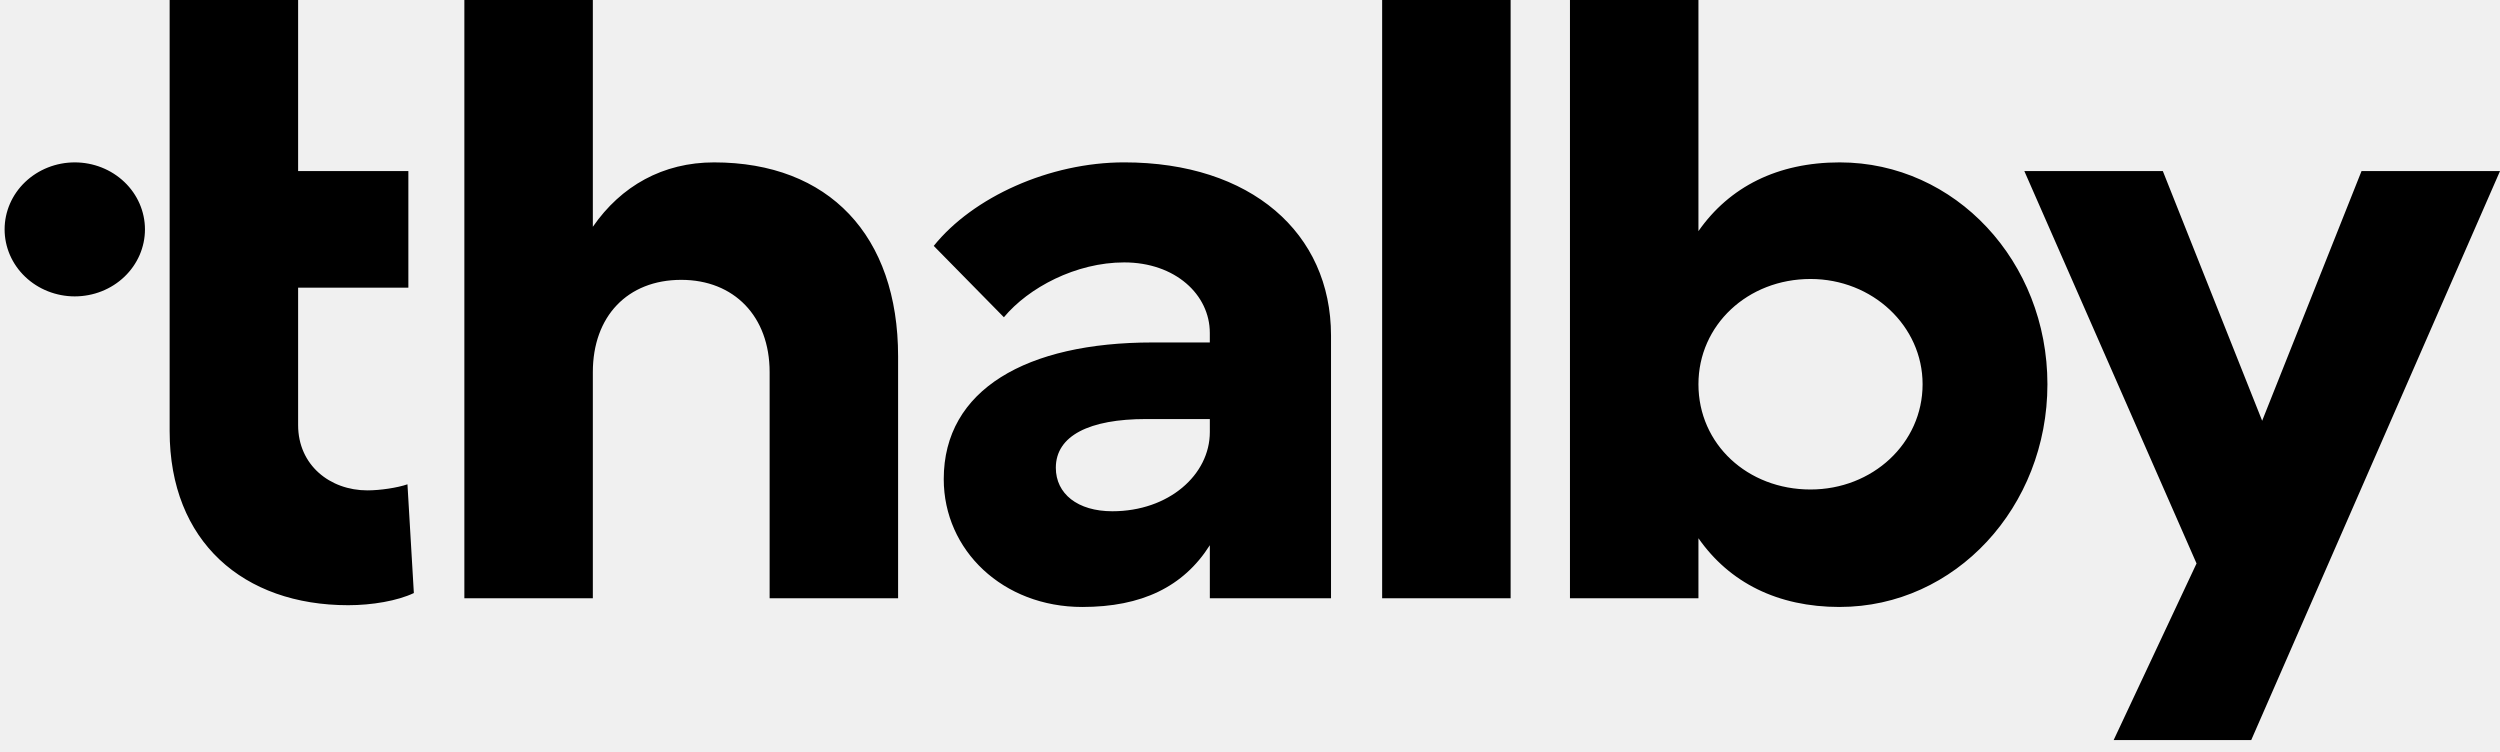
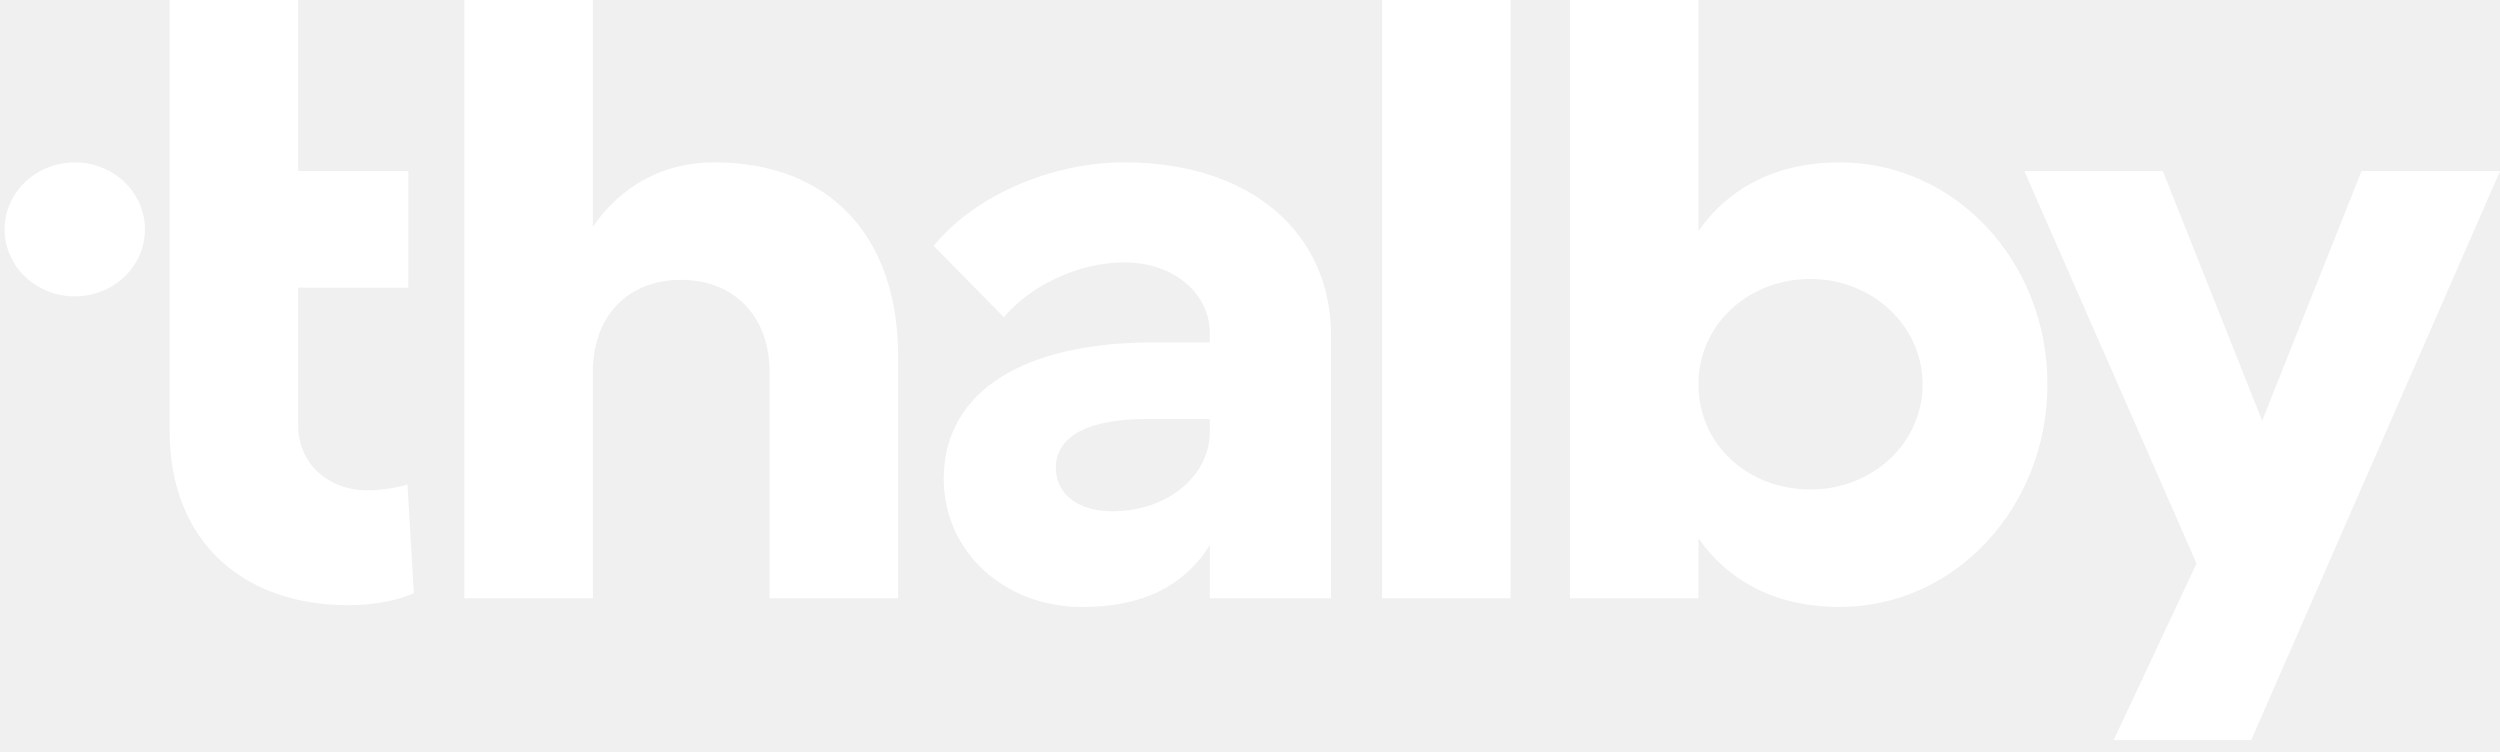
<svg xmlns="http://www.w3.org/2000/svg" width="133" height="40" viewBox="0 0 133 40" fill="none">
-   <path fill-rule="evenodd" clip-rule="evenodd" d="M22.017 31.55C21.145 31.966 19.787 32.197 18.526 32.197C12.951 32.197 9.025 28.818 9.025 22.941V0H15.86V9.102H21.725V15.304H15.86V22.616C15.86 24.746 17.556 26.088 19.544 26.088C20.223 26.088 21.144 25.95 21.677 25.765L22.017 31.55ZM47.779 31.828V18.961C47.779 12.528 44.095 8.639 37.988 8.639C35.272 8.639 33.042 9.889 31.539 12.065V0H24.704V31.828H31.539V19.794C31.539 16.832 33.382 14.888 36.242 14.888C39.054 14.888 40.944 16.832 40.944 19.794V31.828H47.779ZM73.53 31.828H80.365V0H73.53V31.828ZM97.87 32.291C94.574 32.291 92.005 30.995 90.357 28.634V31.827H83.522V0H90.357V12.296C92.005 9.936 94.573 8.639 97.871 8.639C104.027 8.639 108.923 13.916 108.923 20.441C108.923 26.967 104.027 32.29 97.871 32.29L97.87 32.291ZM96.319 14.842C92.974 14.842 90.357 17.294 90.357 20.441C90.357 23.636 92.974 26.041 96.318 26.041C99.616 26.041 102.282 23.589 102.282 20.441C102.282 17.341 99.616 14.842 96.319 14.842ZM133 9.102L119.765 39.372H112.446L116.856 29.976L107.695 9.102H115.063L120.347 22.385L125.633 9.102H133ZM70.81 31.828H64.363V29.005C62.957 31.226 60.727 32.291 57.577 32.291C53.359 32.291 50.207 29.282 50.207 25.487C50.207 20.72 54.619 18.219 61.309 18.219H64.362V17.71C64.362 15.674 62.521 13.96 59.806 13.96C57.237 13.96 54.717 15.304 53.407 16.878L49.675 13.082C51.759 10.489 55.831 8.638 59.806 8.638C66.545 8.638 70.81 12.388 70.81 17.849V31.828ZM64.363 22.293H60.969C57.964 22.293 56.17 23.173 56.17 24.885C56.17 26.273 57.334 27.199 59.176 27.199C62.181 27.199 64.363 25.256 64.363 22.987V22.293ZM7.428 13.567C7.615 13.134 7.712 12.671 7.712 12.204C7.712 11.258 7.318 10.351 6.618 9.683C5.918 9.015 4.969 8.639 3.978 8.639C2.988 8.639 2.039 9.015 1.338 9.683C0.638 10.351 0.245 11.258 0.245 12.204C0.245 12.672 0.342 13.135 0.529 13.568C0.717 14 0.992 14.393 1.339 14.724C1.686 15.055 2.097 15.317 2.55 15.496C3.003 15.675 3.489 15.768 3.979 15.768C4.469 15.767 4.955 15.675 5.408 15.496C5.861 15.317 6.272 15.054 6.619 14.723C6.965 14.392 7.24 13.999 7.428 13.567Z" fill="black" />
+   <path fill-rule="evenodd" clip-rule="evenodd" d="M22.017 31.55C21.145 31.966 19.787 32.197 18.526 32.197C12.951 32.197 9.025 28.818 9.025 22.941V0H15.86V9.102H21.725V15.304H15.86V22.616C15.86 24.746 17.556 26.088 19.544 26.088C20.223 26.088 21.144 25.95 21.677 25.765L22.017 31.55ZM47.779 31.828V18.961C47.779 12.528 44.095 8.639 37.988 8.639C35.272 8.639 33.042 9.889 31.539 12.065V0H24.704V31.828H31.539V19.794C31.539 16.832 33.382 14.888 36.242 14.888C39.054 14.888 40.944 16.832 40.944 19.794V31.828H47.779ZM73.53 31.828H80.365V0H73.53V31.828ZM97.87 32.291C94.574 32.291 92.005 30.995 90.357 28.634V31.827H83.522V0H90.357V12.296C92.005 9.936 94.573 8.639 97.871 8.639C104.027 8.639 108.923 13.916 108.923 20.441C108.923 26.967 104.027 32.29 97.871 32.29L97.87 32.291ZM96.319 14.842C92.974 14.842 90.357 17.294 90.357 20.441C90.357 23.636 92.974 26.041 96.318 26.041C99.616 26.041 102.282 23.589 102.282 20.441C102.282 17.341 99.616 14.842 96.319 14.842ZM133 9.102L119.765 39.372H112.446L116.856 29.976L107.695 9.102H115.063L120.347 22.385L125.633 9.102H133ZM70.81 31.828H64.363V29.005C62.957 31.226 60.727 32.291 57.577 32.291C53.359 32.291 50.207 29.282 50.207 25.487C50.207 20.72 54.619 18.219 61.309 18.219H64.362V17.71C64.362 15.674 62.521 13.96 59.806 13.96C57.237 13.96 54.717 15.304 53.407 16.878L49.675 13.082C51.759 10.489 55.831 8.638 59.806 8.638C66.545 8.638 70.81 12.388 70.81 17.849V31.828ZM64.363 22.293H60.969C57.964 22.293 56.17 23.173 56.17 24.885C56.17 26.273 57.334 27.199 59.176 27.199C62.181 27.199 64.363 25.256 64.363 22.987V22.293ZM7.428 13.567C7.615 13.134 7.712 12.671 7.712 12.204C7.712 11.258 7.318 10.351 6.618 9.683C5.918 9.015 4.969 8.639 3.978 8.639C2.988 8.639 2.039 9.015 1.338 9.683C0.638 10.351 0.245 11.258 0.245 12.204C0.245 12.672 0.342 13.135 0.529 13.568C0.717 14 0.992 14.393 1.339 14.724C1.686 15.055 2.097 15.317 2.55 15.496C3.003 15.675 3.489 15.768 3.979 15.768C4.469 15.767 4.955 15.675 5.408 15.496C5.861 15.317 6.272 15.054 6.619 14.723C6.965 14.392 7.24 13.999 7.428 13.567Z" fill="white" />
</svg>
